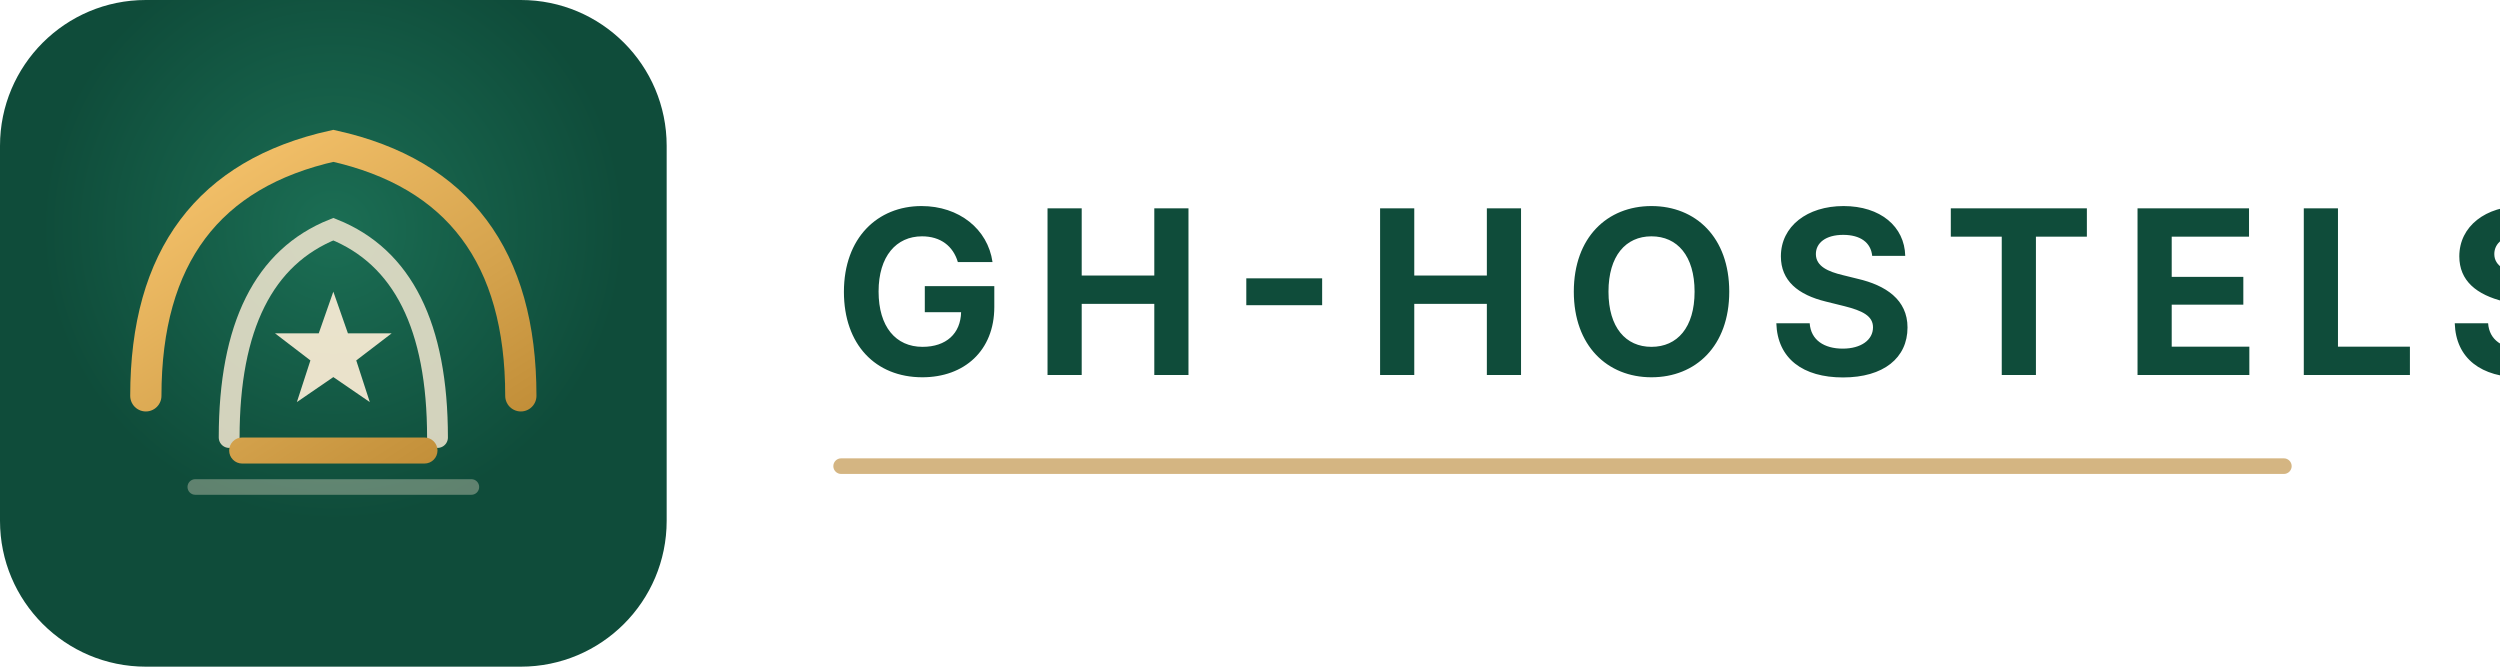
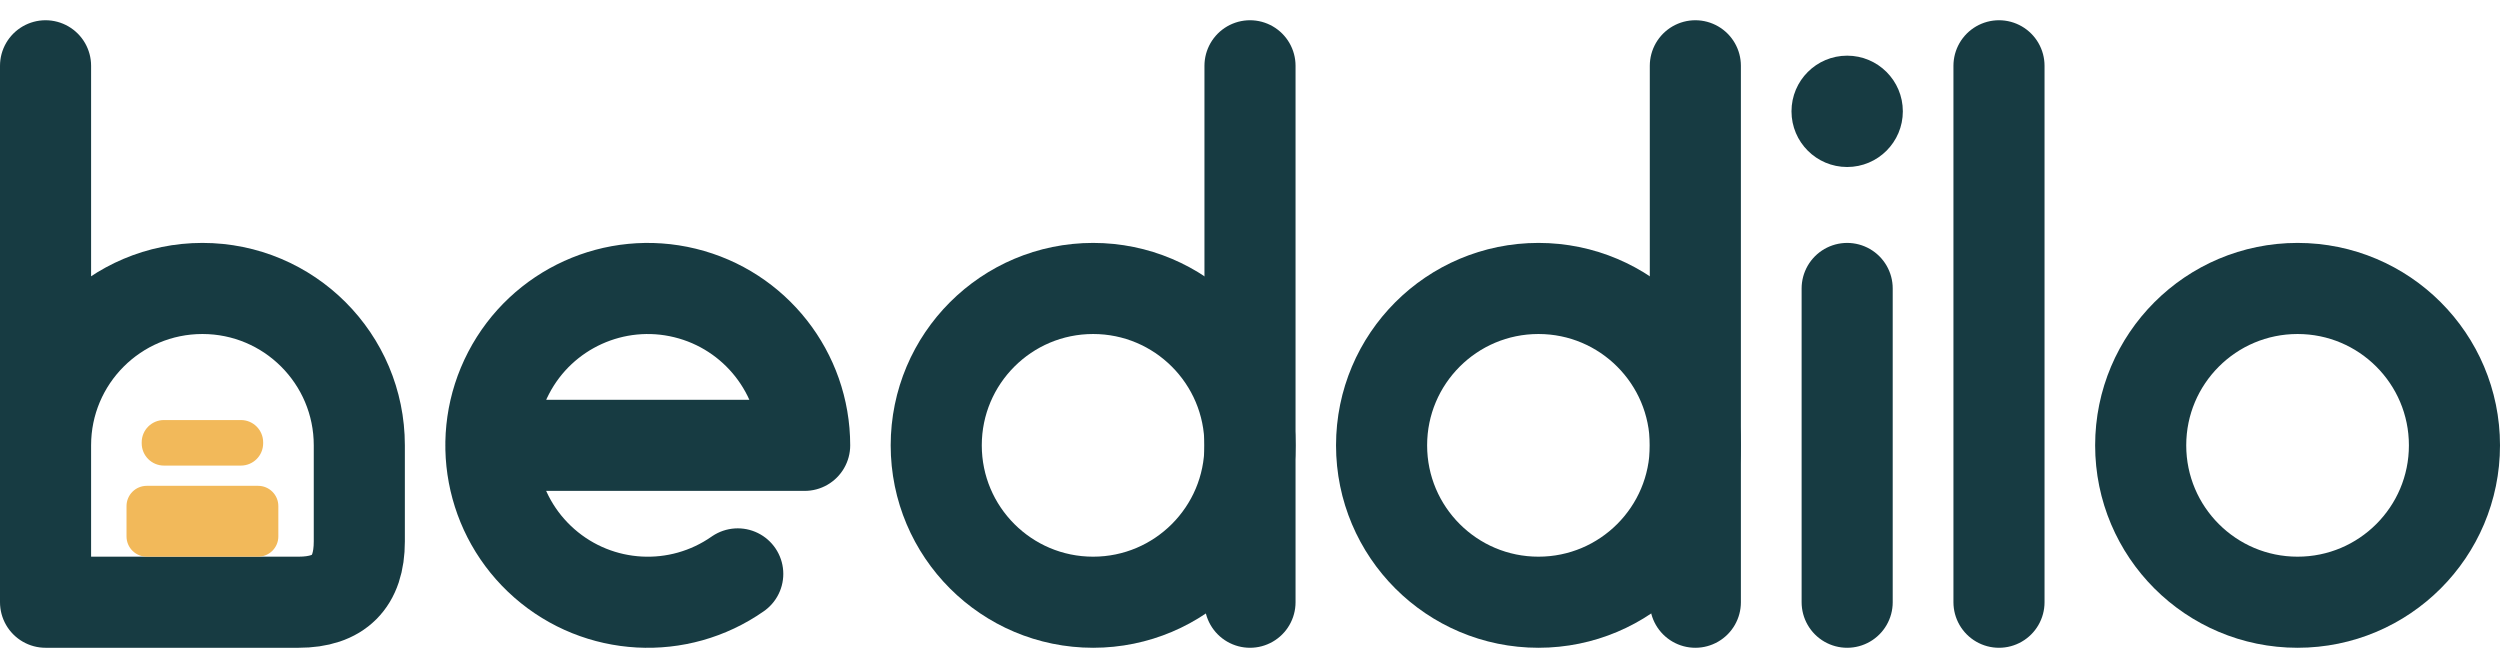
- <svg xmlns="http://www.w3.org/2000/svg" viewBox="0 0 240 64" fill="none" role="img" aria-label="GH Hostels">
-   <defs>
-     <radialGradient id="ghw-glow" cx="32" cy="22" r="28" gradientUnits="userSpaceOnUse">
-       <stop offset="0%" stop-color="#1B6E54" />
-       <stop offset="100%" stop-color="#0F4C3A" />
-     </radialGradient>
-     <linearGradient id="ghw-gold" x1="20" y1="14" x2="44" y2="52" gradientUnits="userSpaceOnUse">
-       <stop offset="0%" stop-color="#F5C26B" />
-       <stop offset="55%" stop-color="#D4A24C" />
-       <stop offset="100%" stop-color="#B8842E" />
-     </linearGradient>
-   </defs>
-   <rect width="64" height="64" rx="14" fill="url(#ghw-glow)" />
-   <path d="M14 38 Q14 18 32 14 Q50 18 50 38" stroke="url(#ghw-gold)" stroke-width="3" fill="none" stroke-linecap="round" />
-   <path d="M22 42 Q22 26 32 22 Q42 26 42 42" stroke="#F5E9D2" stroke-width="2" fill="none" stroke-linecap="round" opacity="0.85" />
-   <rect x="22" y="42" width="20" height="2.5" rx="1.25" fill="url(#ghw-gold)" />
-   <path d="M32 28 L33.4 32 L37.6 32 L34.2 34.6 L35.5 38.6 L32 36.2 L28.5 38.6 L29.8 34.6 L26.4 32 L30.6 32 Z" fill="#F5E9D2" opacity="0.95" />
-   <rect x="18" y="46" width="28" height="1.5" rx="0.75" fill="#F5E9D2" opacity="0.35" />
-   <g font-family="'Plus Jakarta Sans', Inter, system-ui, sans-serif">
-     <text x="80" y="36" font-size="22" font-weight="700" fill="#0F4C3A" letter-spacing="2.6">GH-HOSTELS</text>
+ <svg xmlns="http://www.w3.org/2000/svg" viewBox="0 0 247 64" fill="none" role="img" aria-label="Beddilo">
+   <g stroke="#173B42" stroke-width="9" stroke-linecap="round" stroke-linejoin="round">
+     <path d="M4.5 6.5V59.5H29.5Q35.5 59.5 35.5 53.5V44A15.5 15.5 0 0 0 4.5 44" />
+     <path d="M48.5 44H79.5A15.5 15.5 0 1 0 72.89 56.7" />
+     <circle cx="108" cy="44" r="15.5" />
+     <path d="M123.5 6.5V59.5" />
+     <circle cx="152" cy="44" r="15.5" />
+     <path d="M167.5 6.5V59.5" />
+     <path d="M182.5 28.5V59.5" />
+     <path d="M197.5 6.5V59.5" />
+     <circle cx="227" cy="44" r="15.5" />
  </g>
-   <rect x="80" y="44" width="140" height="1.5" rx="0.75" fill="url(#ghw-gold)" opacity="0.6" />
+   <circle cx="182.5" cy="11" r="5.5" fill="#173B42" />
+   <rect x="14" y="41.5" width="12" height="4.5" rx="2.2" fill="#F2B95A" />
+   <rect x="12.5" y="48" width="15" height="7" rx="2" fill="#F2B95A" />
</svg>
